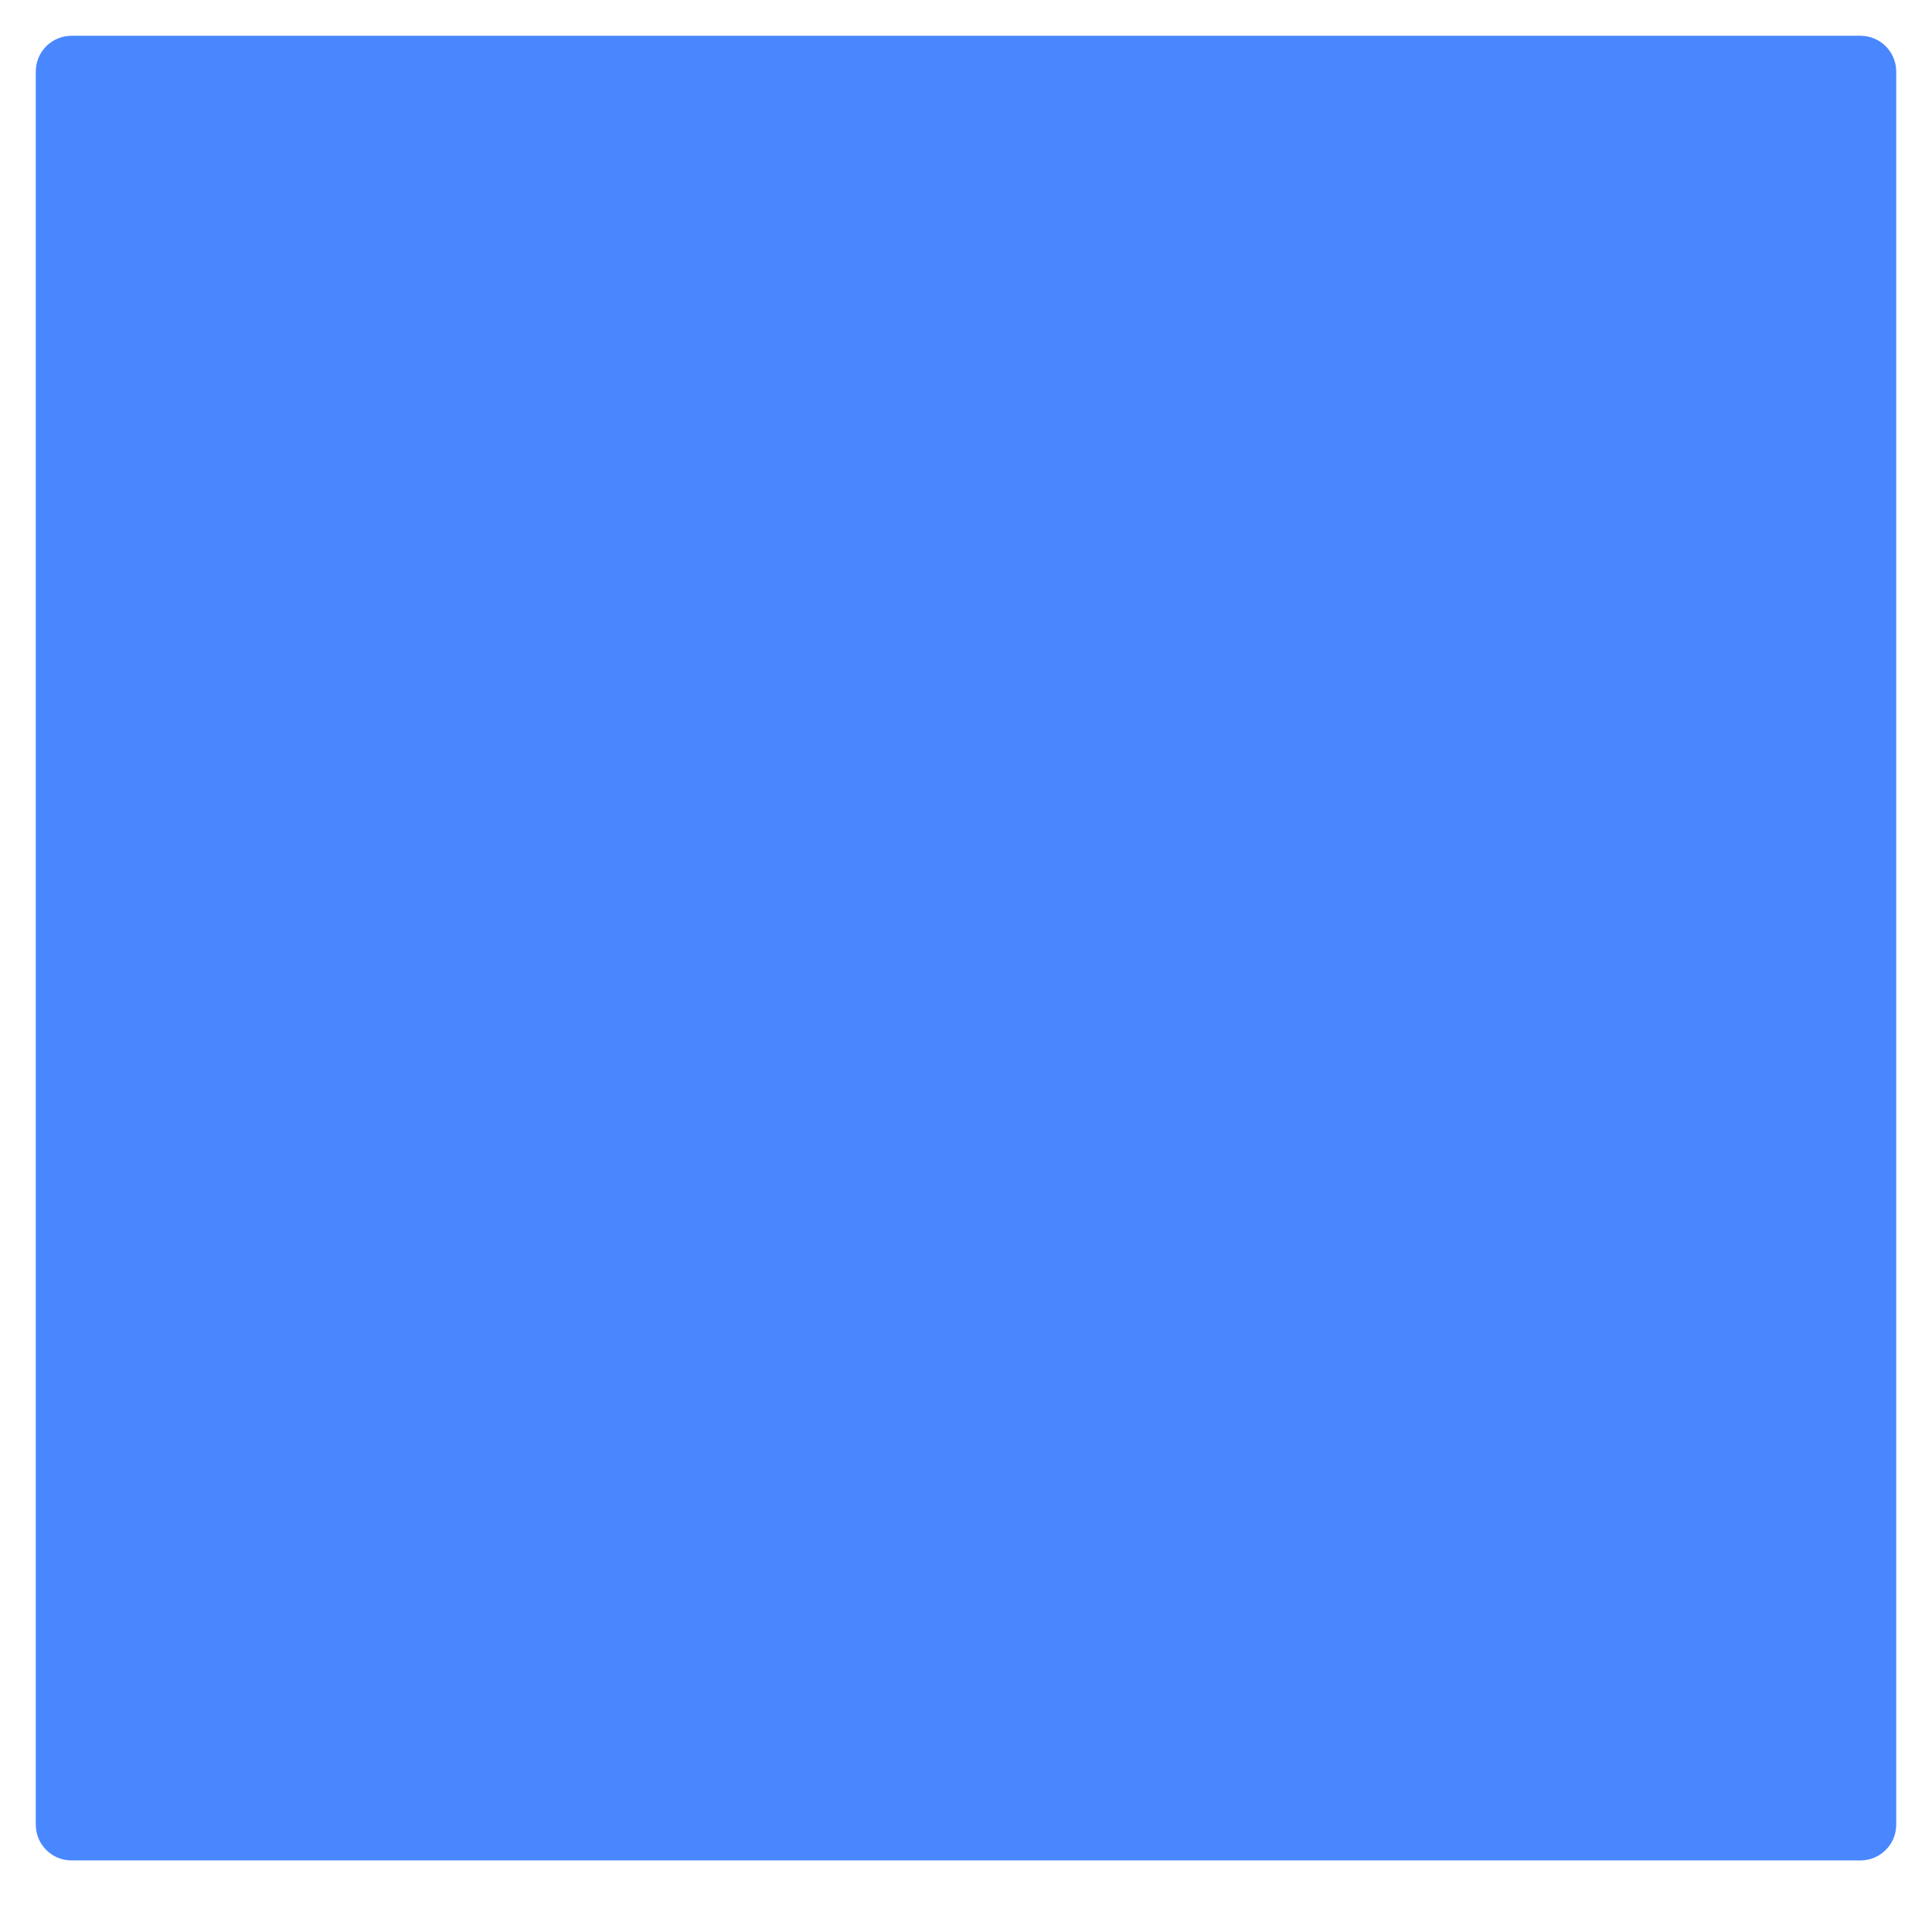
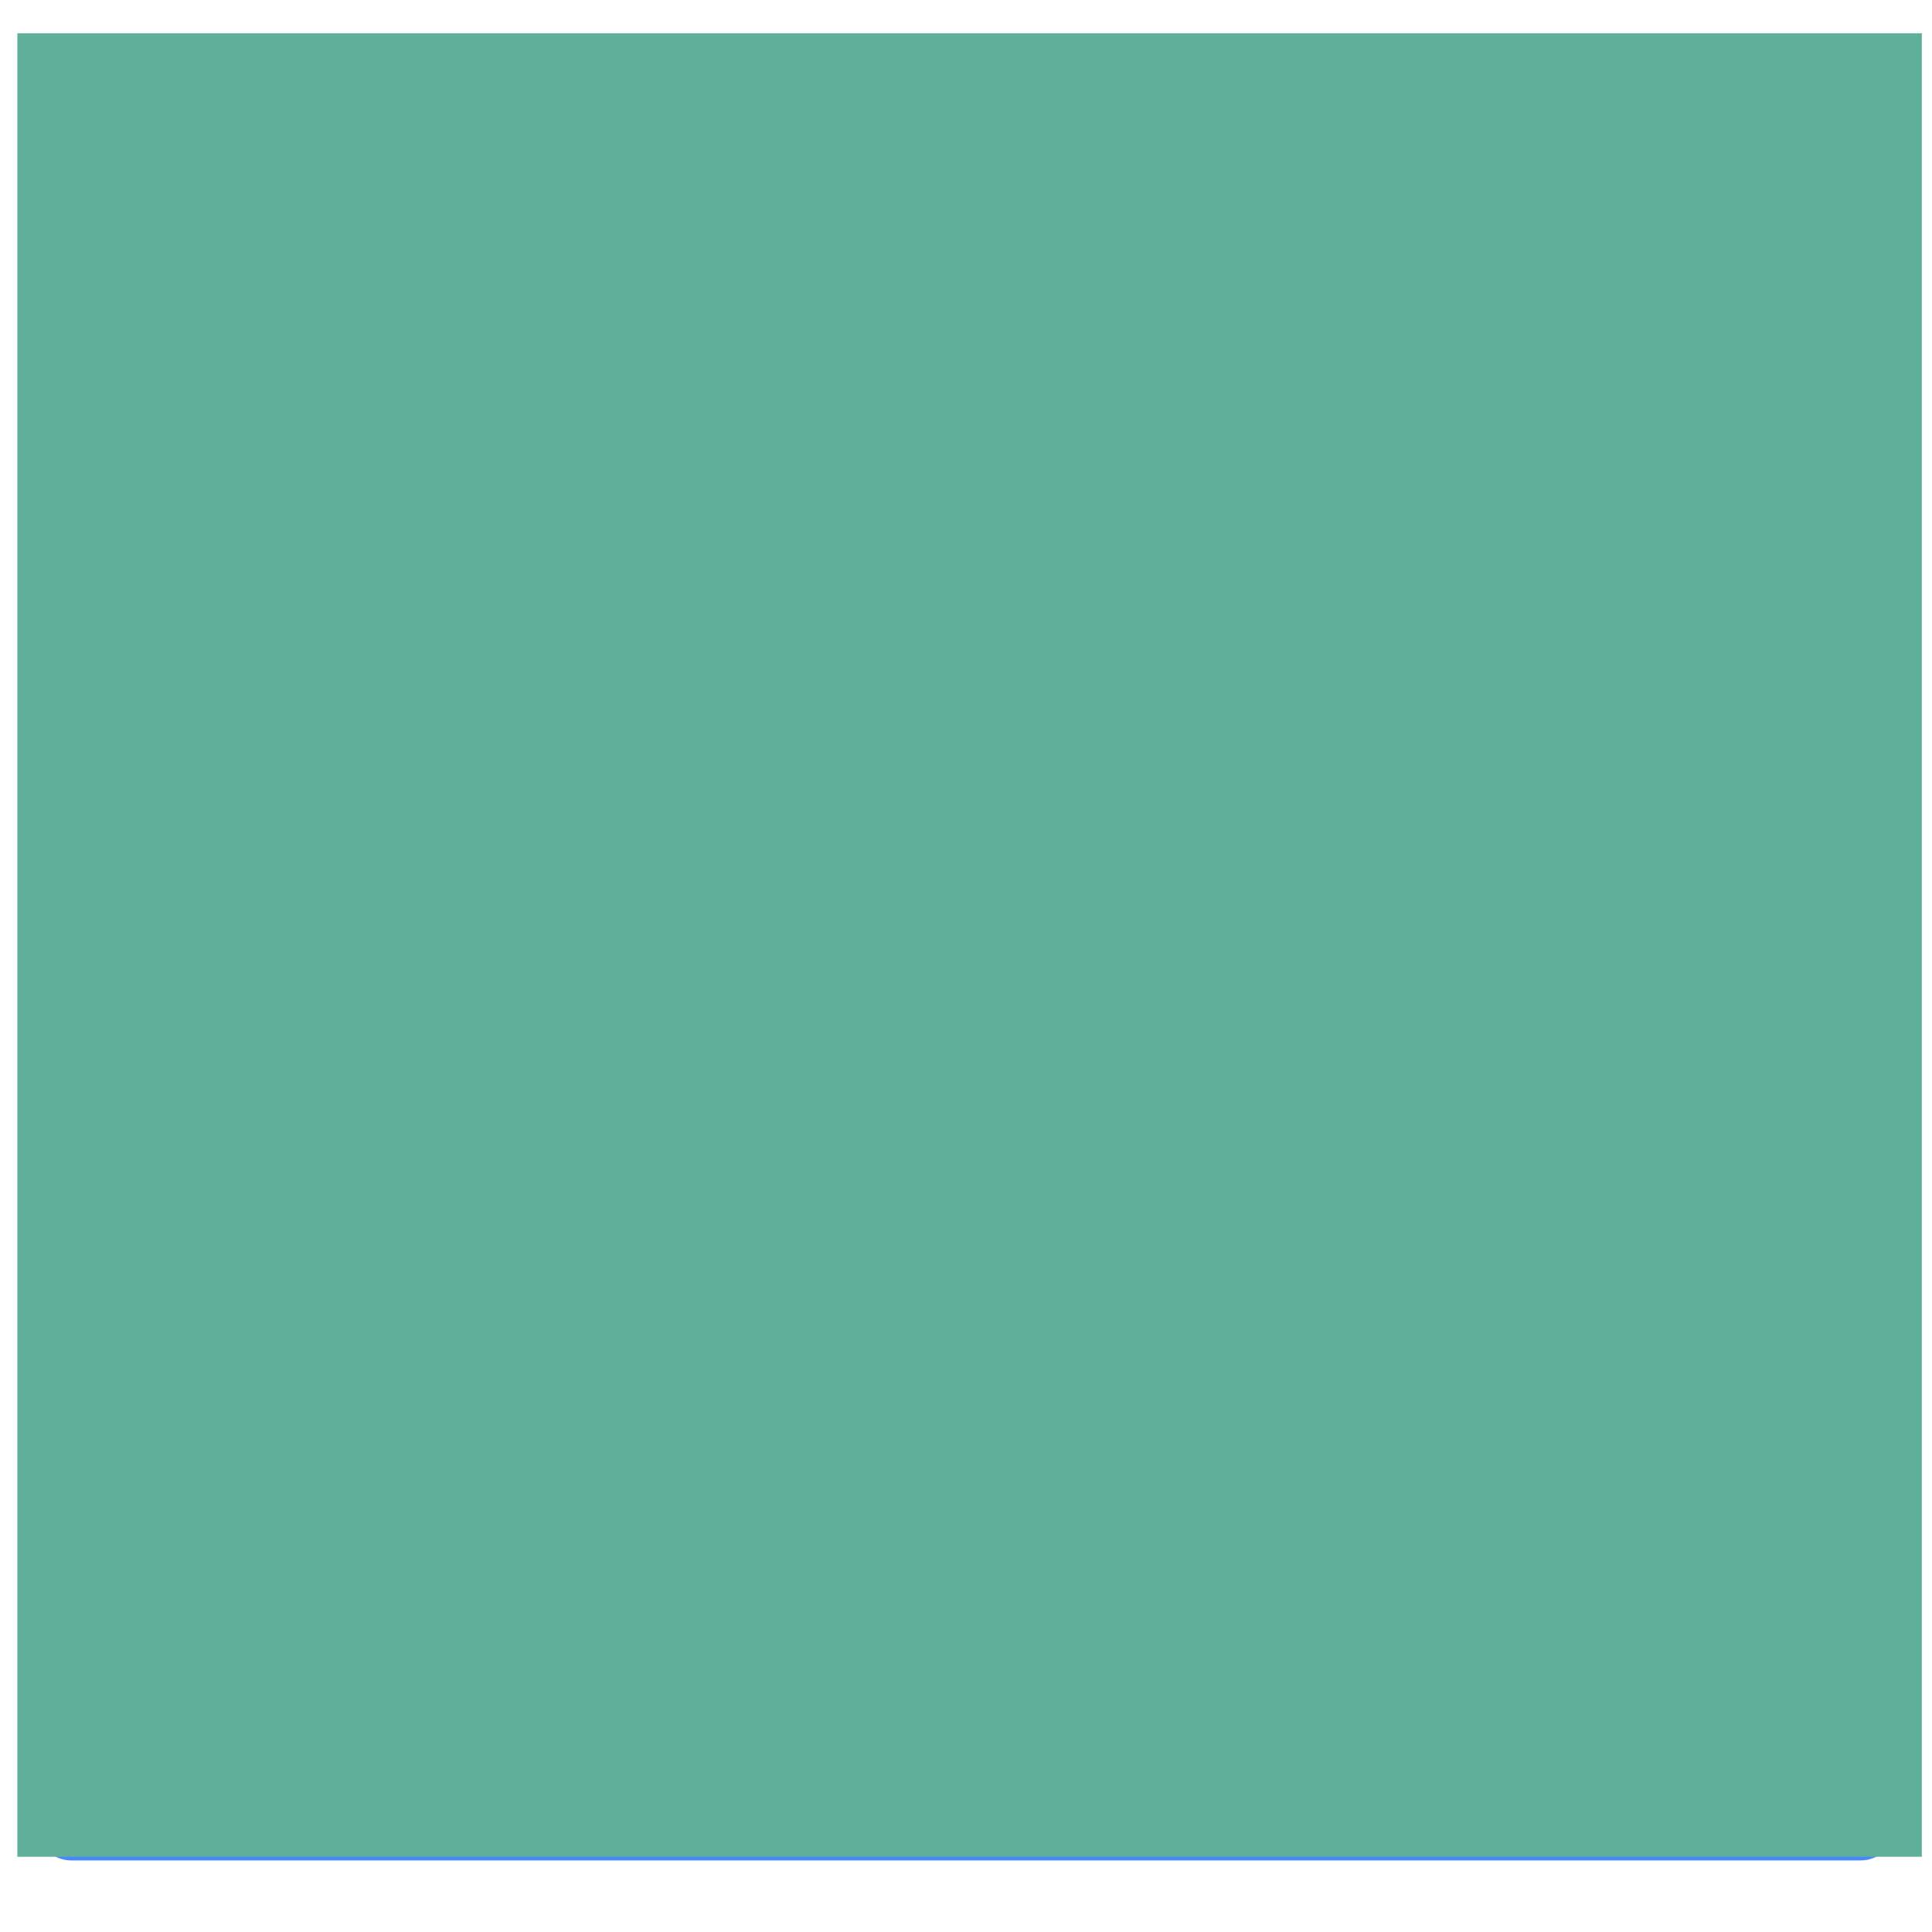
<svg xmlns="http://www.w3.org/2000/svg" width="54" height="54" viewBox="0 0 54 54" id="svg2" version="1.1">
  <defs id="defs6" />
  <rect style="opacity:1;fill:#4987ff;fill-opacity:1;stroke-width:0;stroke-miterlimit:4;stroke-dasharray:none" id="rect2987" width="52" height="51" x="1" y="1" ry="1" />
+   <rect style="opacity:1;fill:#60af9a;fill-opacity:1" id="rect4136" width="53.231" height="50.966" x="0.485" y="0.931" />
</svg>
